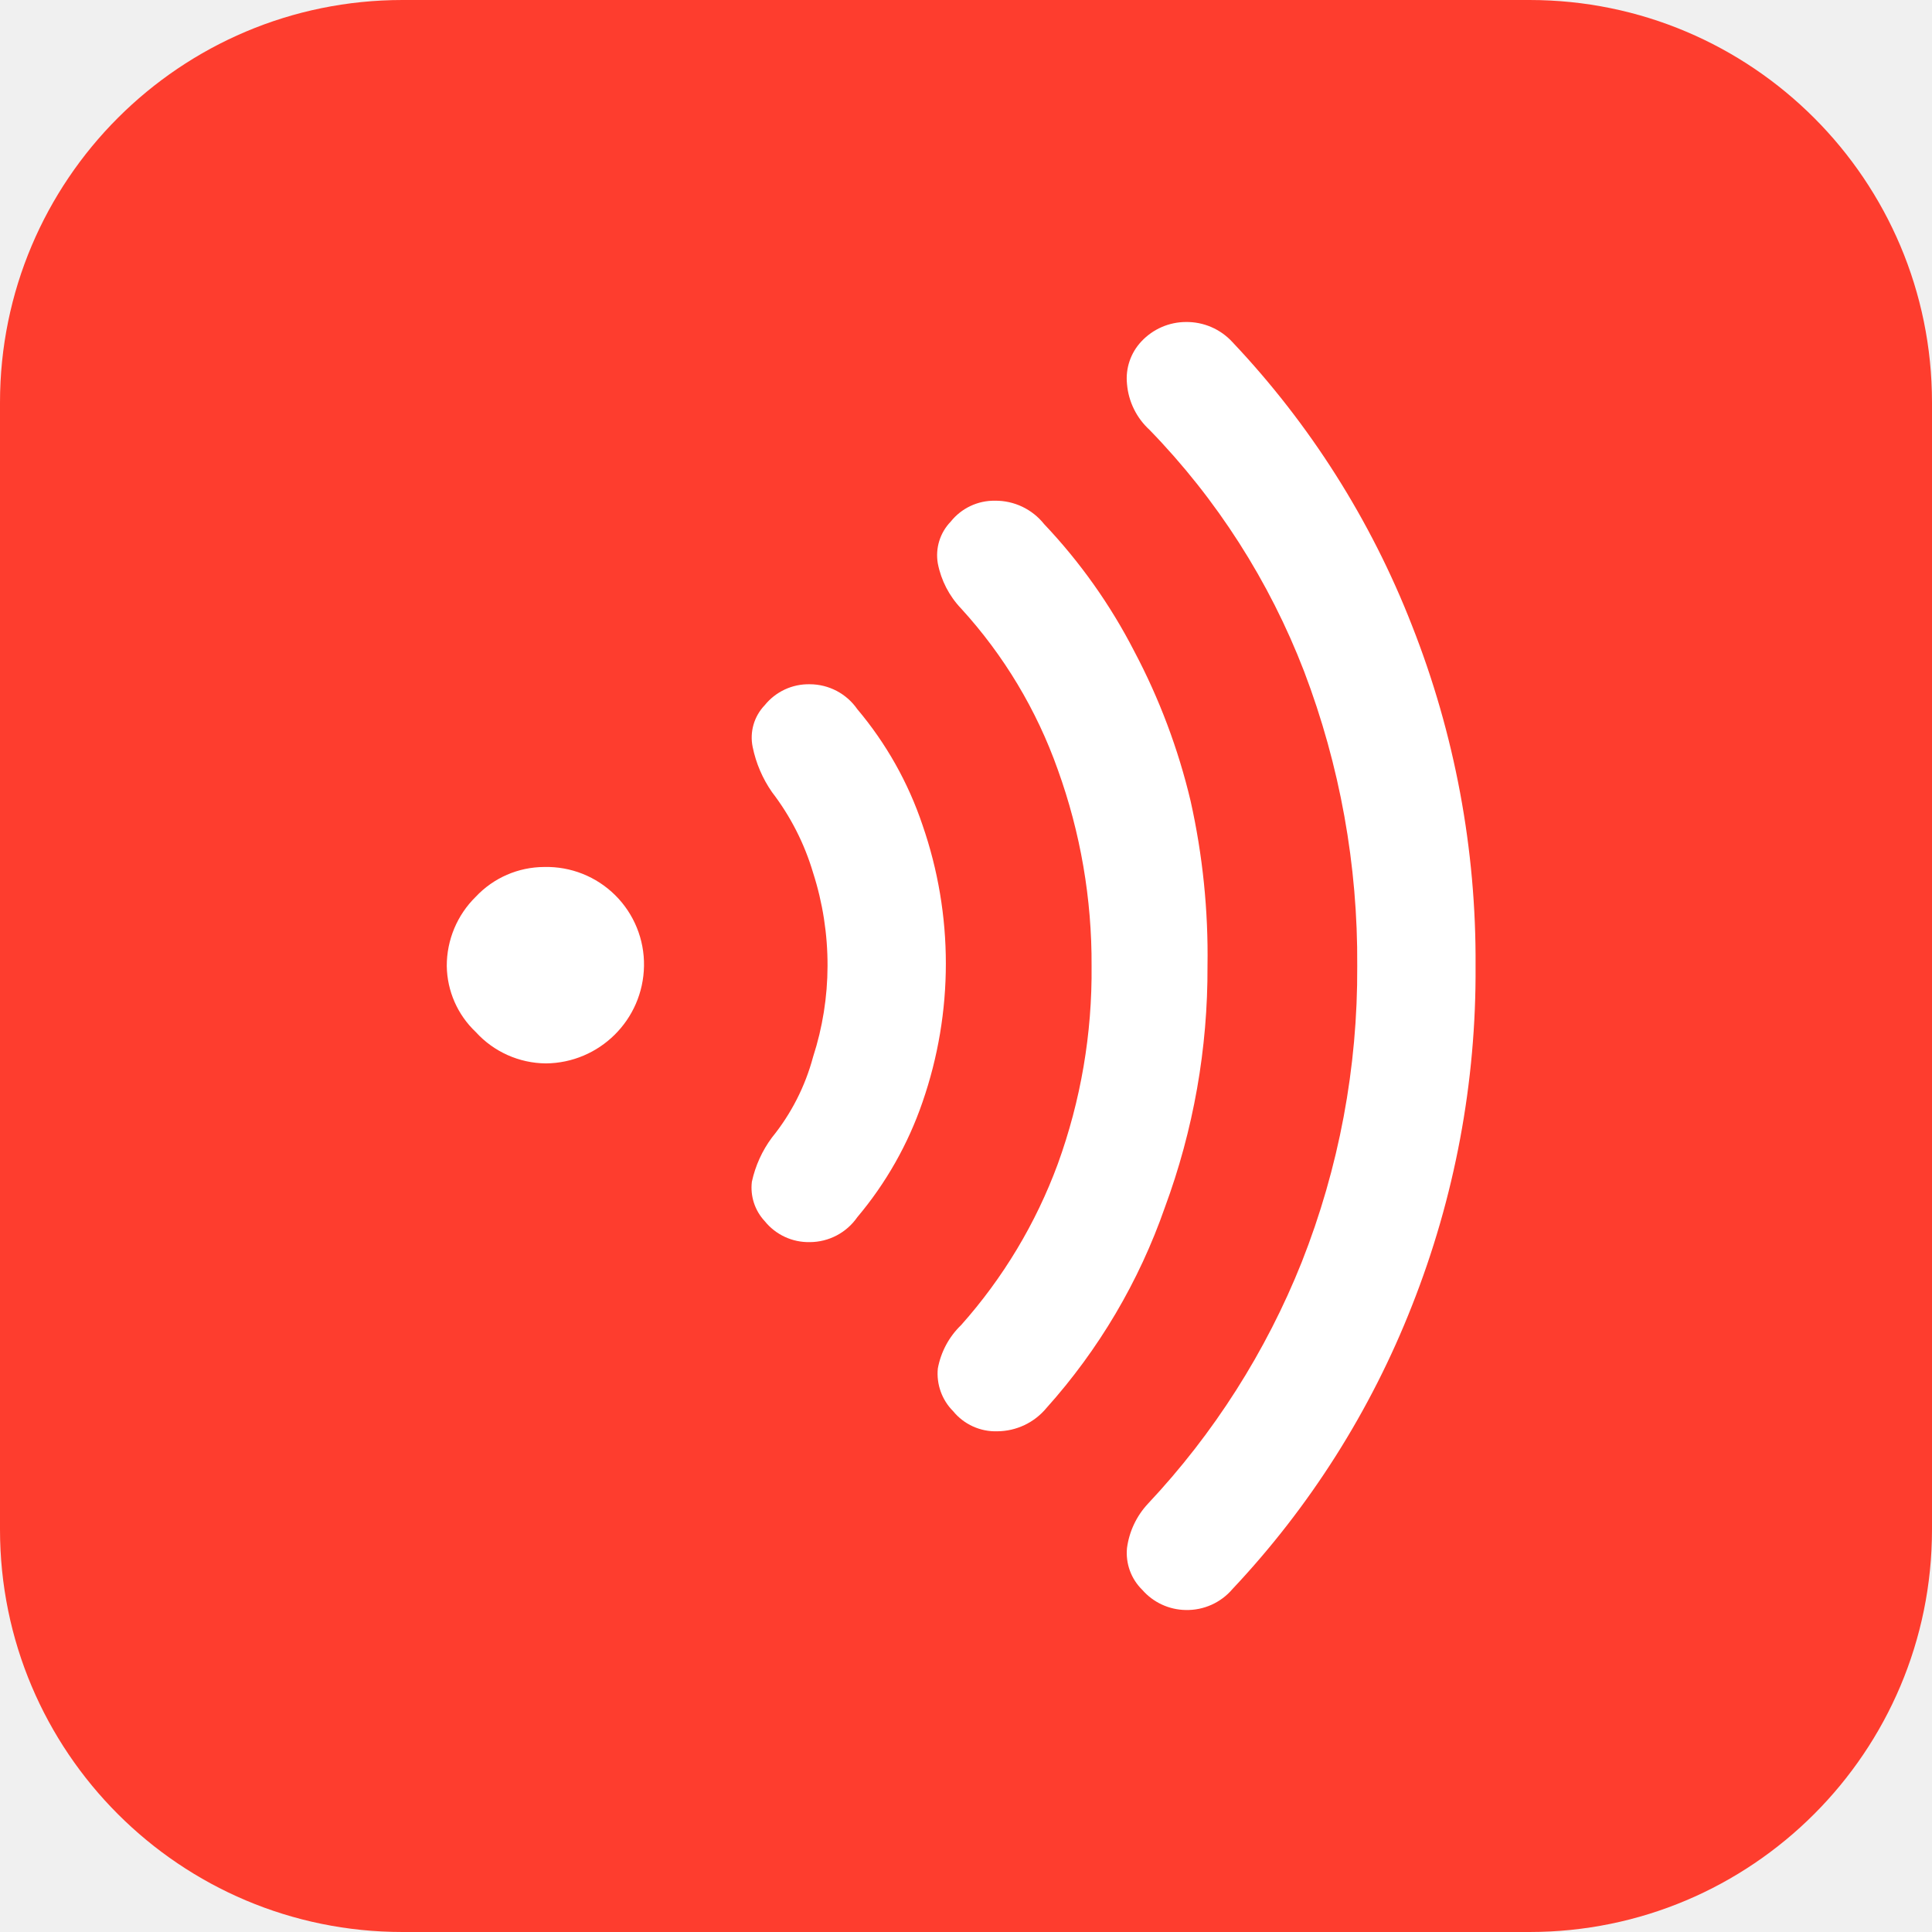
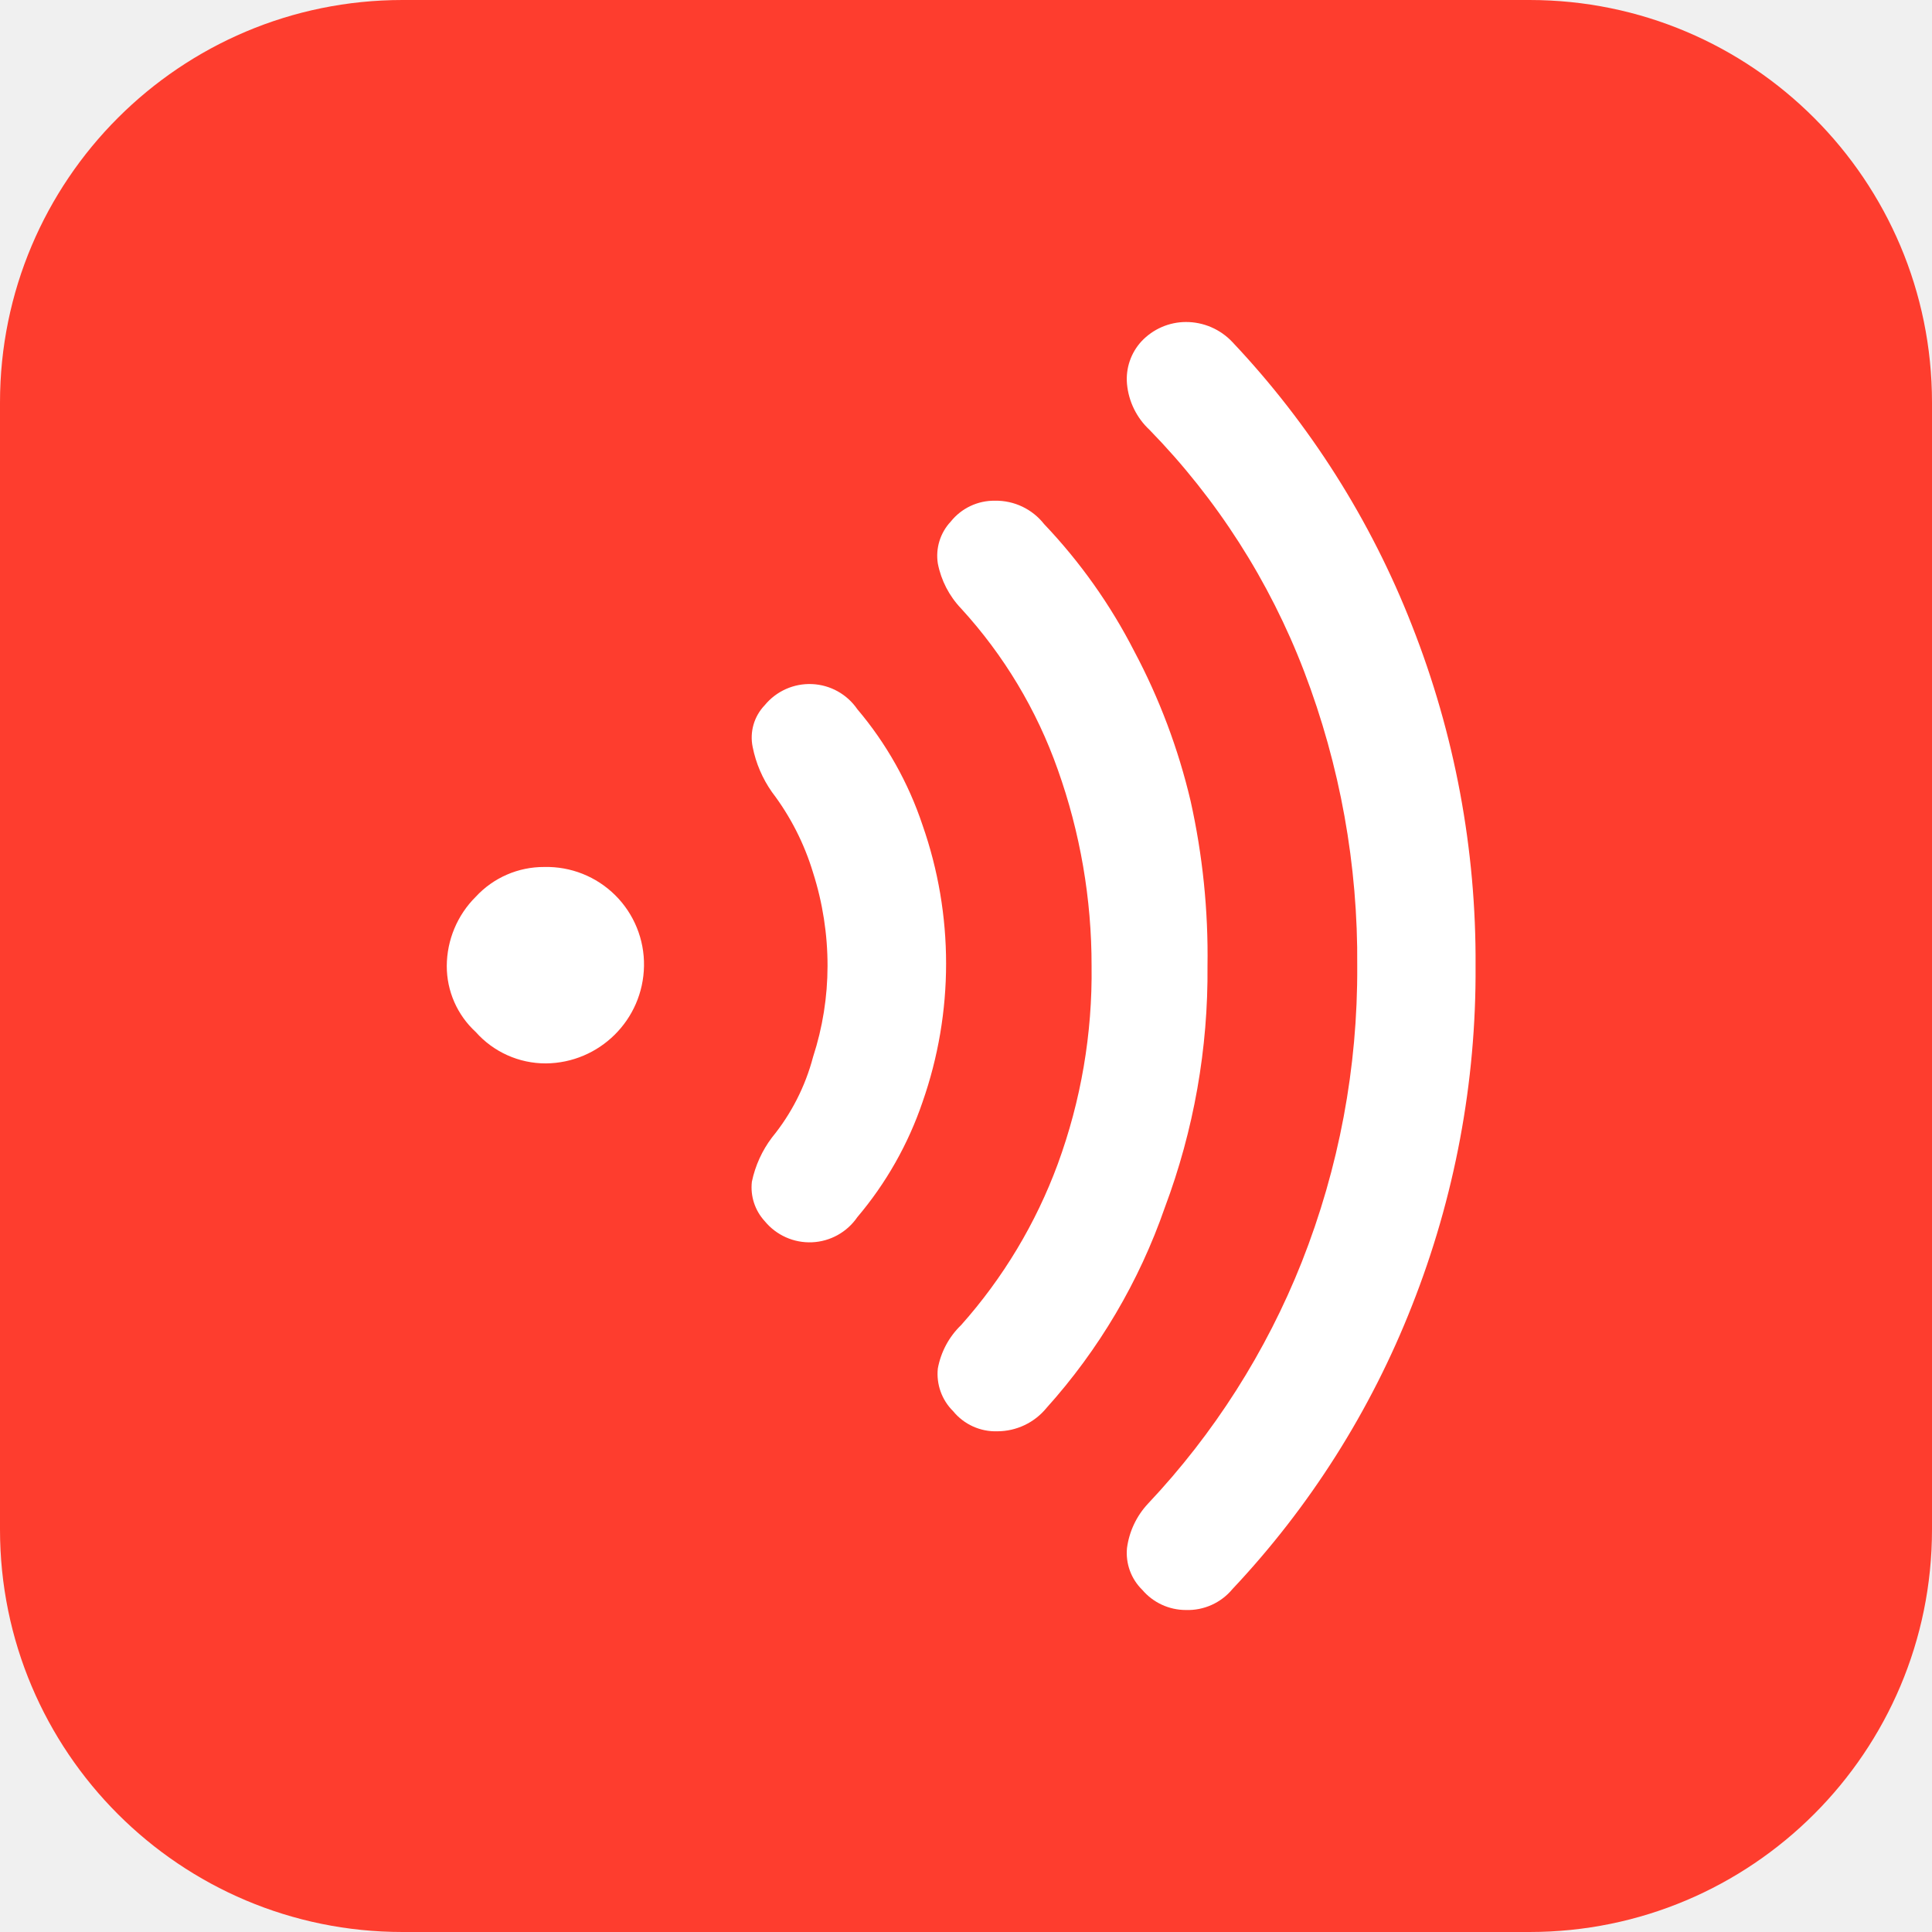
<svg xmlns="http://www.w3.org/2000/svg" id="Layer_1" data-name="Layer 1" viewBox="0 0 24 24">
  <rect width="24" height="24" rx="5" style="fill:#fe3d2e" />
-   <path d="M5.91,12.82A1.15,1.15,0,0,1,5.55,12a1.2,1.2,0,0,1,.36-.86,1.17,1.17,0,0,1,.85-.37A1.21,1.21,0,0,1,8,12a1.23,1.23,0,0,1-1.22,1.21A1.19,1.19,0,0,1,5.91,12.82Zm3.43,1.86a1.43,1.43,0,0,1,.25-.55,2.69,2.69,0,0,0,.51-1A3.69,3.69,0,0,0,10.28,12a3.75,3.75,0,0,0-.18-1.16,3.09,3.09,0,0,0-.51-1,1.51,1.51,0,0,1-.24-.56.58.58,0,0,1,.15-.52.7.7,0,0,1,.56-.26.72.72,0,0,1,.59.31,4.41,4.41,0,0,1,.81,1.44,5.25,5.25,0,0,1,0,3.44,4.47,4.47,0,0,1-.81,1.43.72.72,0,0,1-.59.31.7.7,0,0,1-.56-.26A.61.61,0,0,1,9.34,14.68ZM11.65,17a1,1,0,0,1,.29-.54,6.27,6.27,0,0,0,1.2-2A7,7,0,0,0,13.56,12a7.07,7.07,0,0,0-.42-2.44,5.87,5.87,0,0,0-1.2-2A1.12,1.12,0,0,1,11.65,7a.6.6,0,0,1,.16-.52.69.69,0,0,1,.55-.26.77.77,0,0,1,.61.29,6.84,6.84,0,0,1,1.12,1.58,7.84,7.84,0,0,1,.7,1.86A8.77,8.77,0,0,1,15,12a8.52,8.52,0,0,1-.53,3A7.36,7.36,0,0,1,13,17.49a.8.8,0,0,1-.61.29.68.68,0,0,1-.55-.25A.66.66,0,0,1,11.65,17ZM14,19.23a1,1,0,0,1,.26-.55,9.55,9.55,0,0,0,1.91-3A9.86,9.86,0,0,0,16.86,12a10.08,10.08,0,0,0-.66-3.66,8.88,8.88,0,0,0-1.92-3A.87.87,0,0,1,14,4.77a.67.67,0,0,1,.18-.53A.76.76,0,0,1,14.73,4a.77.77,0,0,1,.58.25,10.87,10.87,0,0,1,2.23,3.52A11.32,11.32,0,0,1,18.33,12a11.27,11.27,0,0,1-.79,4.22,11,11,0,0,1-2.23,3.52.74.74,0,0,1-.58.26.73.73,0,0,1-.54-.25A.64.64,0,0,1,14,19.23Z" style="fill:#fff" />
+   <path d="M5.91,12.82A1.11,1.11,0,0,1,5.55,12a1.22,1.22,0,0,1,.36-.86,1.15,1.15,0,0,1,.85-.37A1.21,1.21,0,0,1,8,12V12a1.23,1.23,0,0,1-1.22,1.21A1.16,1.16,0,0,1,5.91,12.82Zm3.43,1.86a1.38,1.38,0,0,1,.25-.55,2.64,2.64,0,0,0,.51-1A3.66,3.66,0,0,0,10.28,12a3.8,3.8,0,0,0-.18-1.16,3.16,3.16,0,0,0-.51-1,1.47,1.47,0,0,1-.24-.56.58.58,0,0,1,.15-.52.72.72,0,0,1,1.15.05,4.36,4.36,0,0,1,.81,1.44,5.2,5.2,0,0,1,0,3.44,4.41,4.41,0,0,1-.81,1.43.72.72,0,0,1-1.15.05A.62.62,0,0,1,9.34,14.68ZM11.65,17a1,1,0,0,1,.29-.54,6.27,6.27,0,0,0,1.2-2A6.88,6.88,0,0,0,13.56,12a7.24,7.24,0,0,0-.42-2.44,5.84,5.84,0,0,0-1.2-2A1.12,1.12,0,0,1,11.65,7a.62.62,0,0,1,.16-.52.69.69,0,0,1,.55-.26.76.76,0,0,1,.61.29,6.76,6.76,0,0,1,1.12,1.58,7.74,7.74,0,0,1,.7,1.86A8.81,8.81,0,0,1,15,12a8.32,8.32,0,0,1-.53,3A7.3,7.3,0,0,1,13,17.49a.79.79,0,0,1-.61.29.68.68,0,0,1-.55-.25A.65.65,0,0,1,11.65,17ZM14,19.23a1,1,0,0,1,.26-.55,9.46,9.46,0,0,0,1.91-3A9.85,9.85,0,0,0,16.86,12a10,10,0,0,0-.66-3.66,8.8,8.8,0,0,0-1.92-3A.89.89,0,0,1,14,4.77a.69.69,0,0,1,.18-.53A.76.76,0,0,1,14.73,4a.79.79,0,0,1,.58.25,10.91,10.91,0,0,1,2.23,3.52A11.34,11.34,0,0,1,18.33,12a11.29,11.29,0,0,1-.79,4.22,11,11,0,0,1-2.23,3.52.72.72,0,0,1-.58.26.71.71,0,0,1-.54-.25A.64.64,0,0,1,14,19.23Z" style="fill:#fff" />
</svg>
